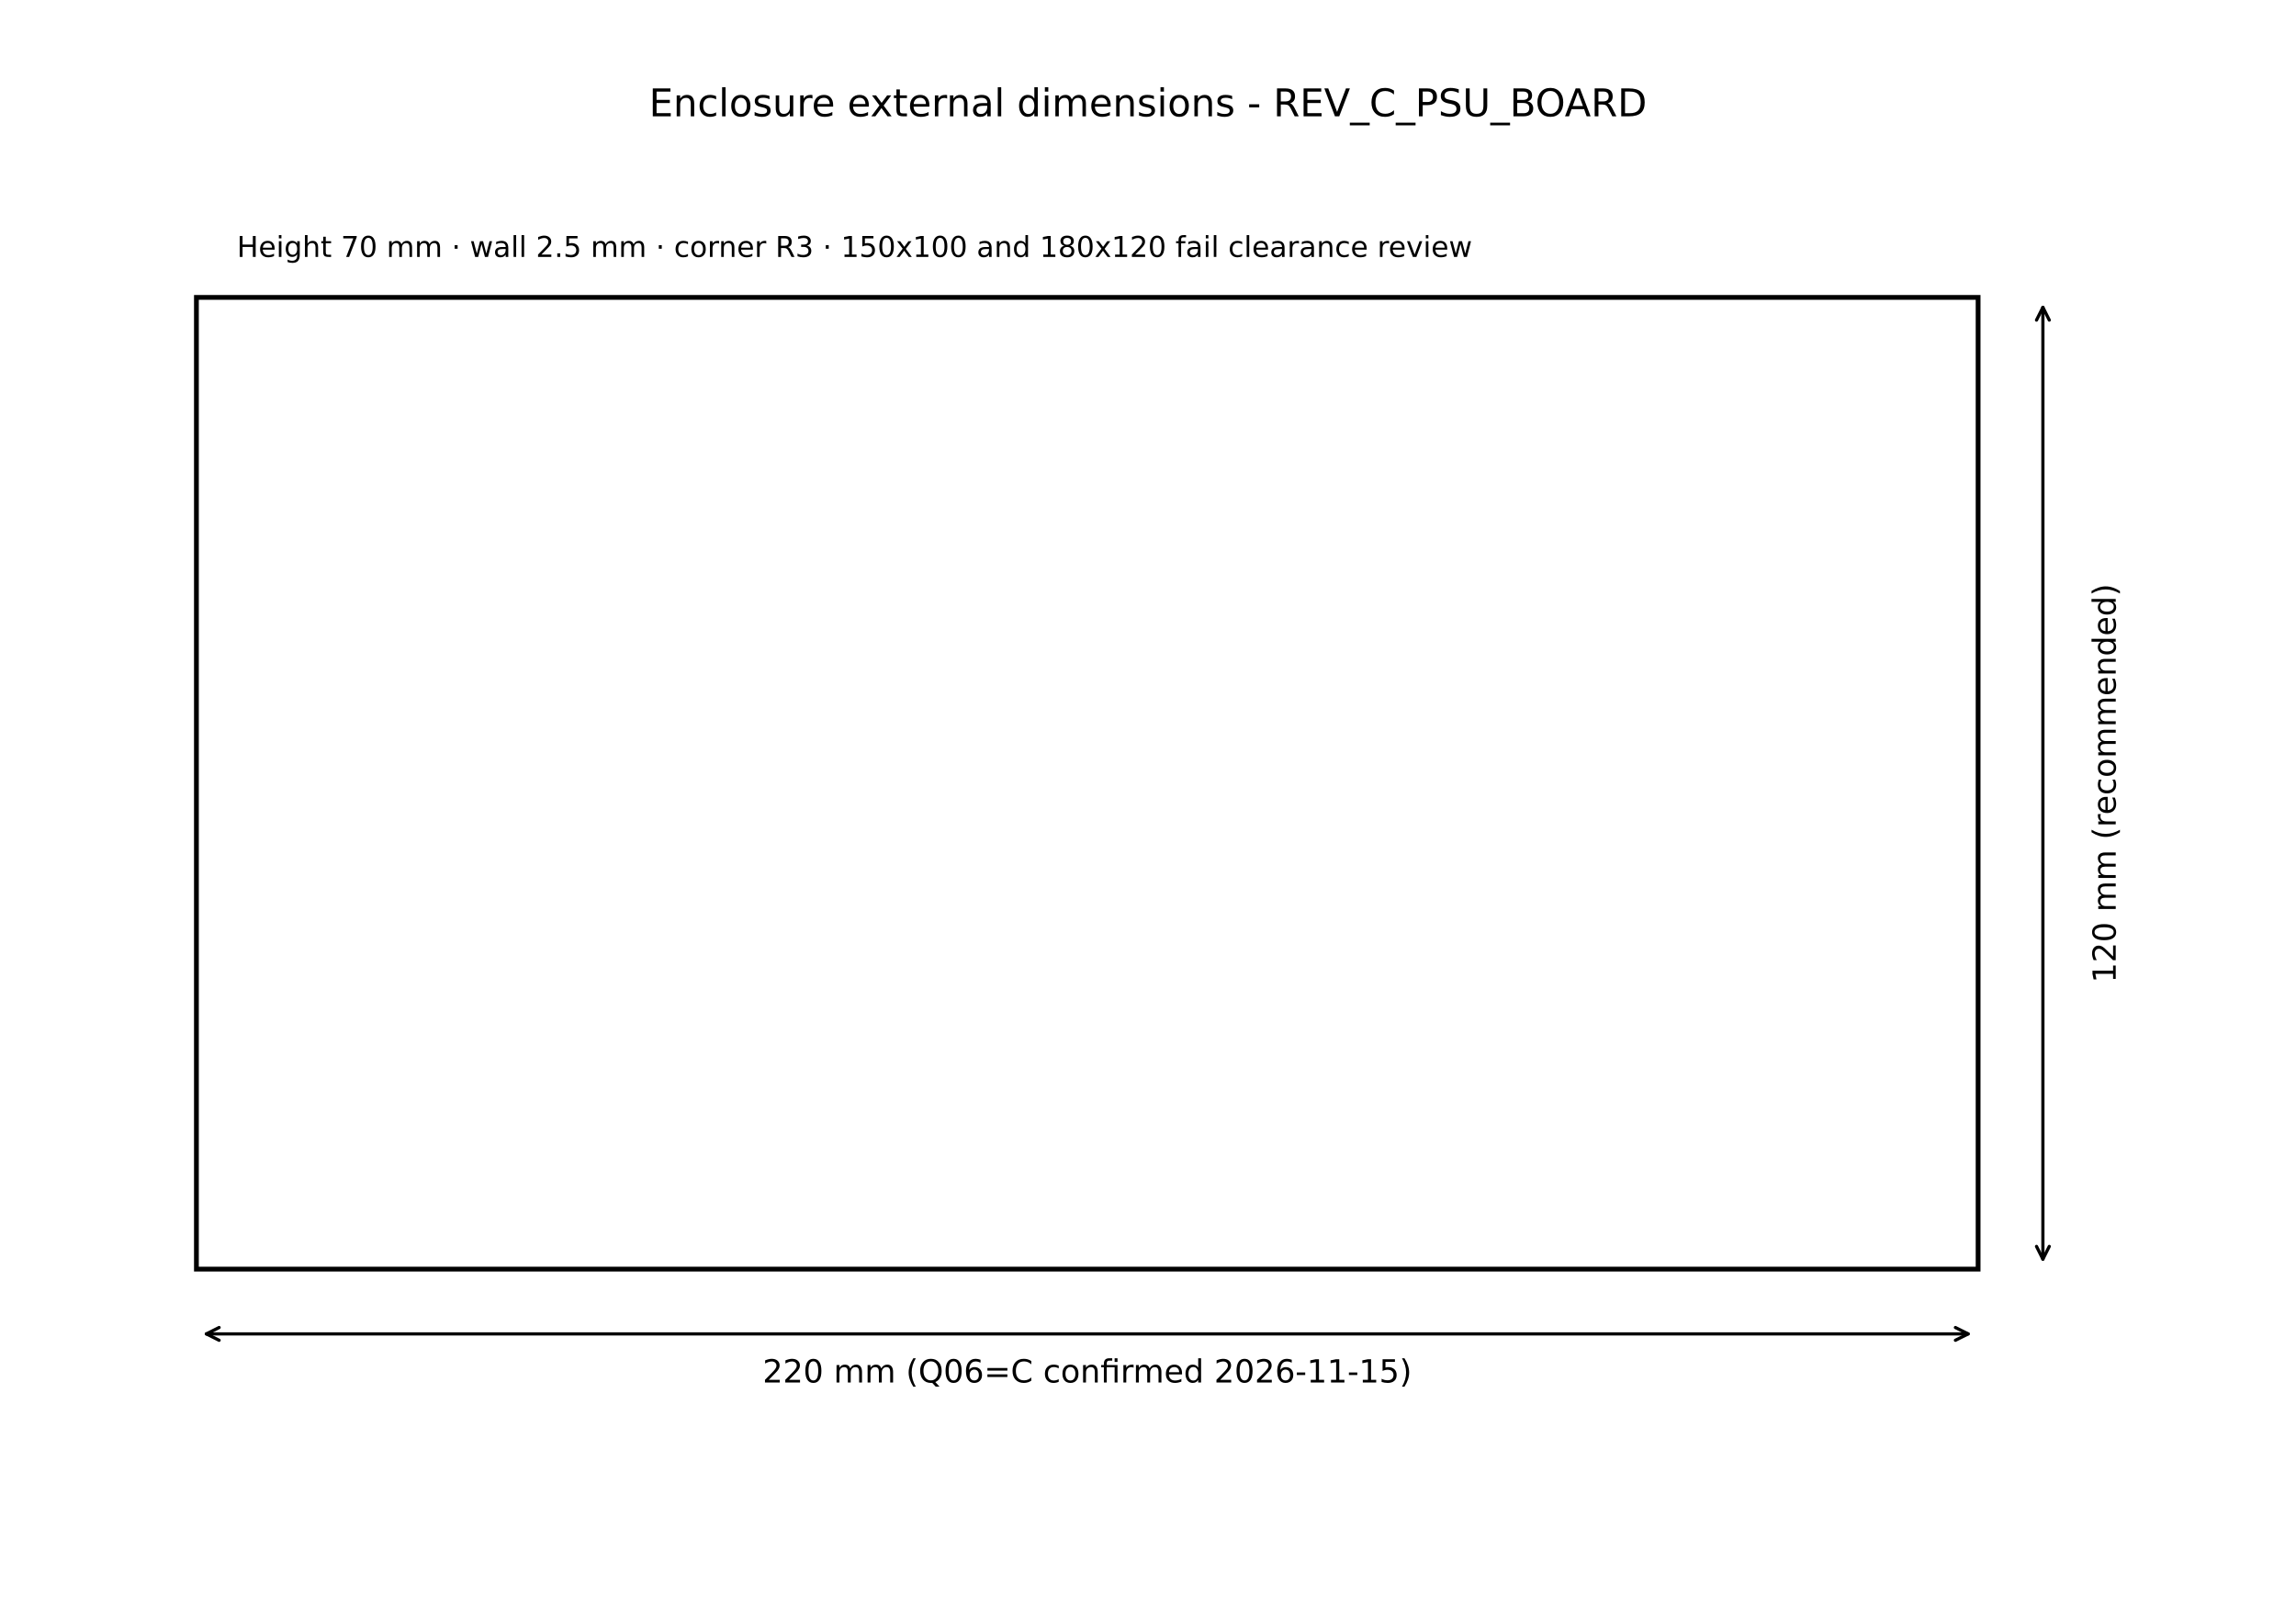
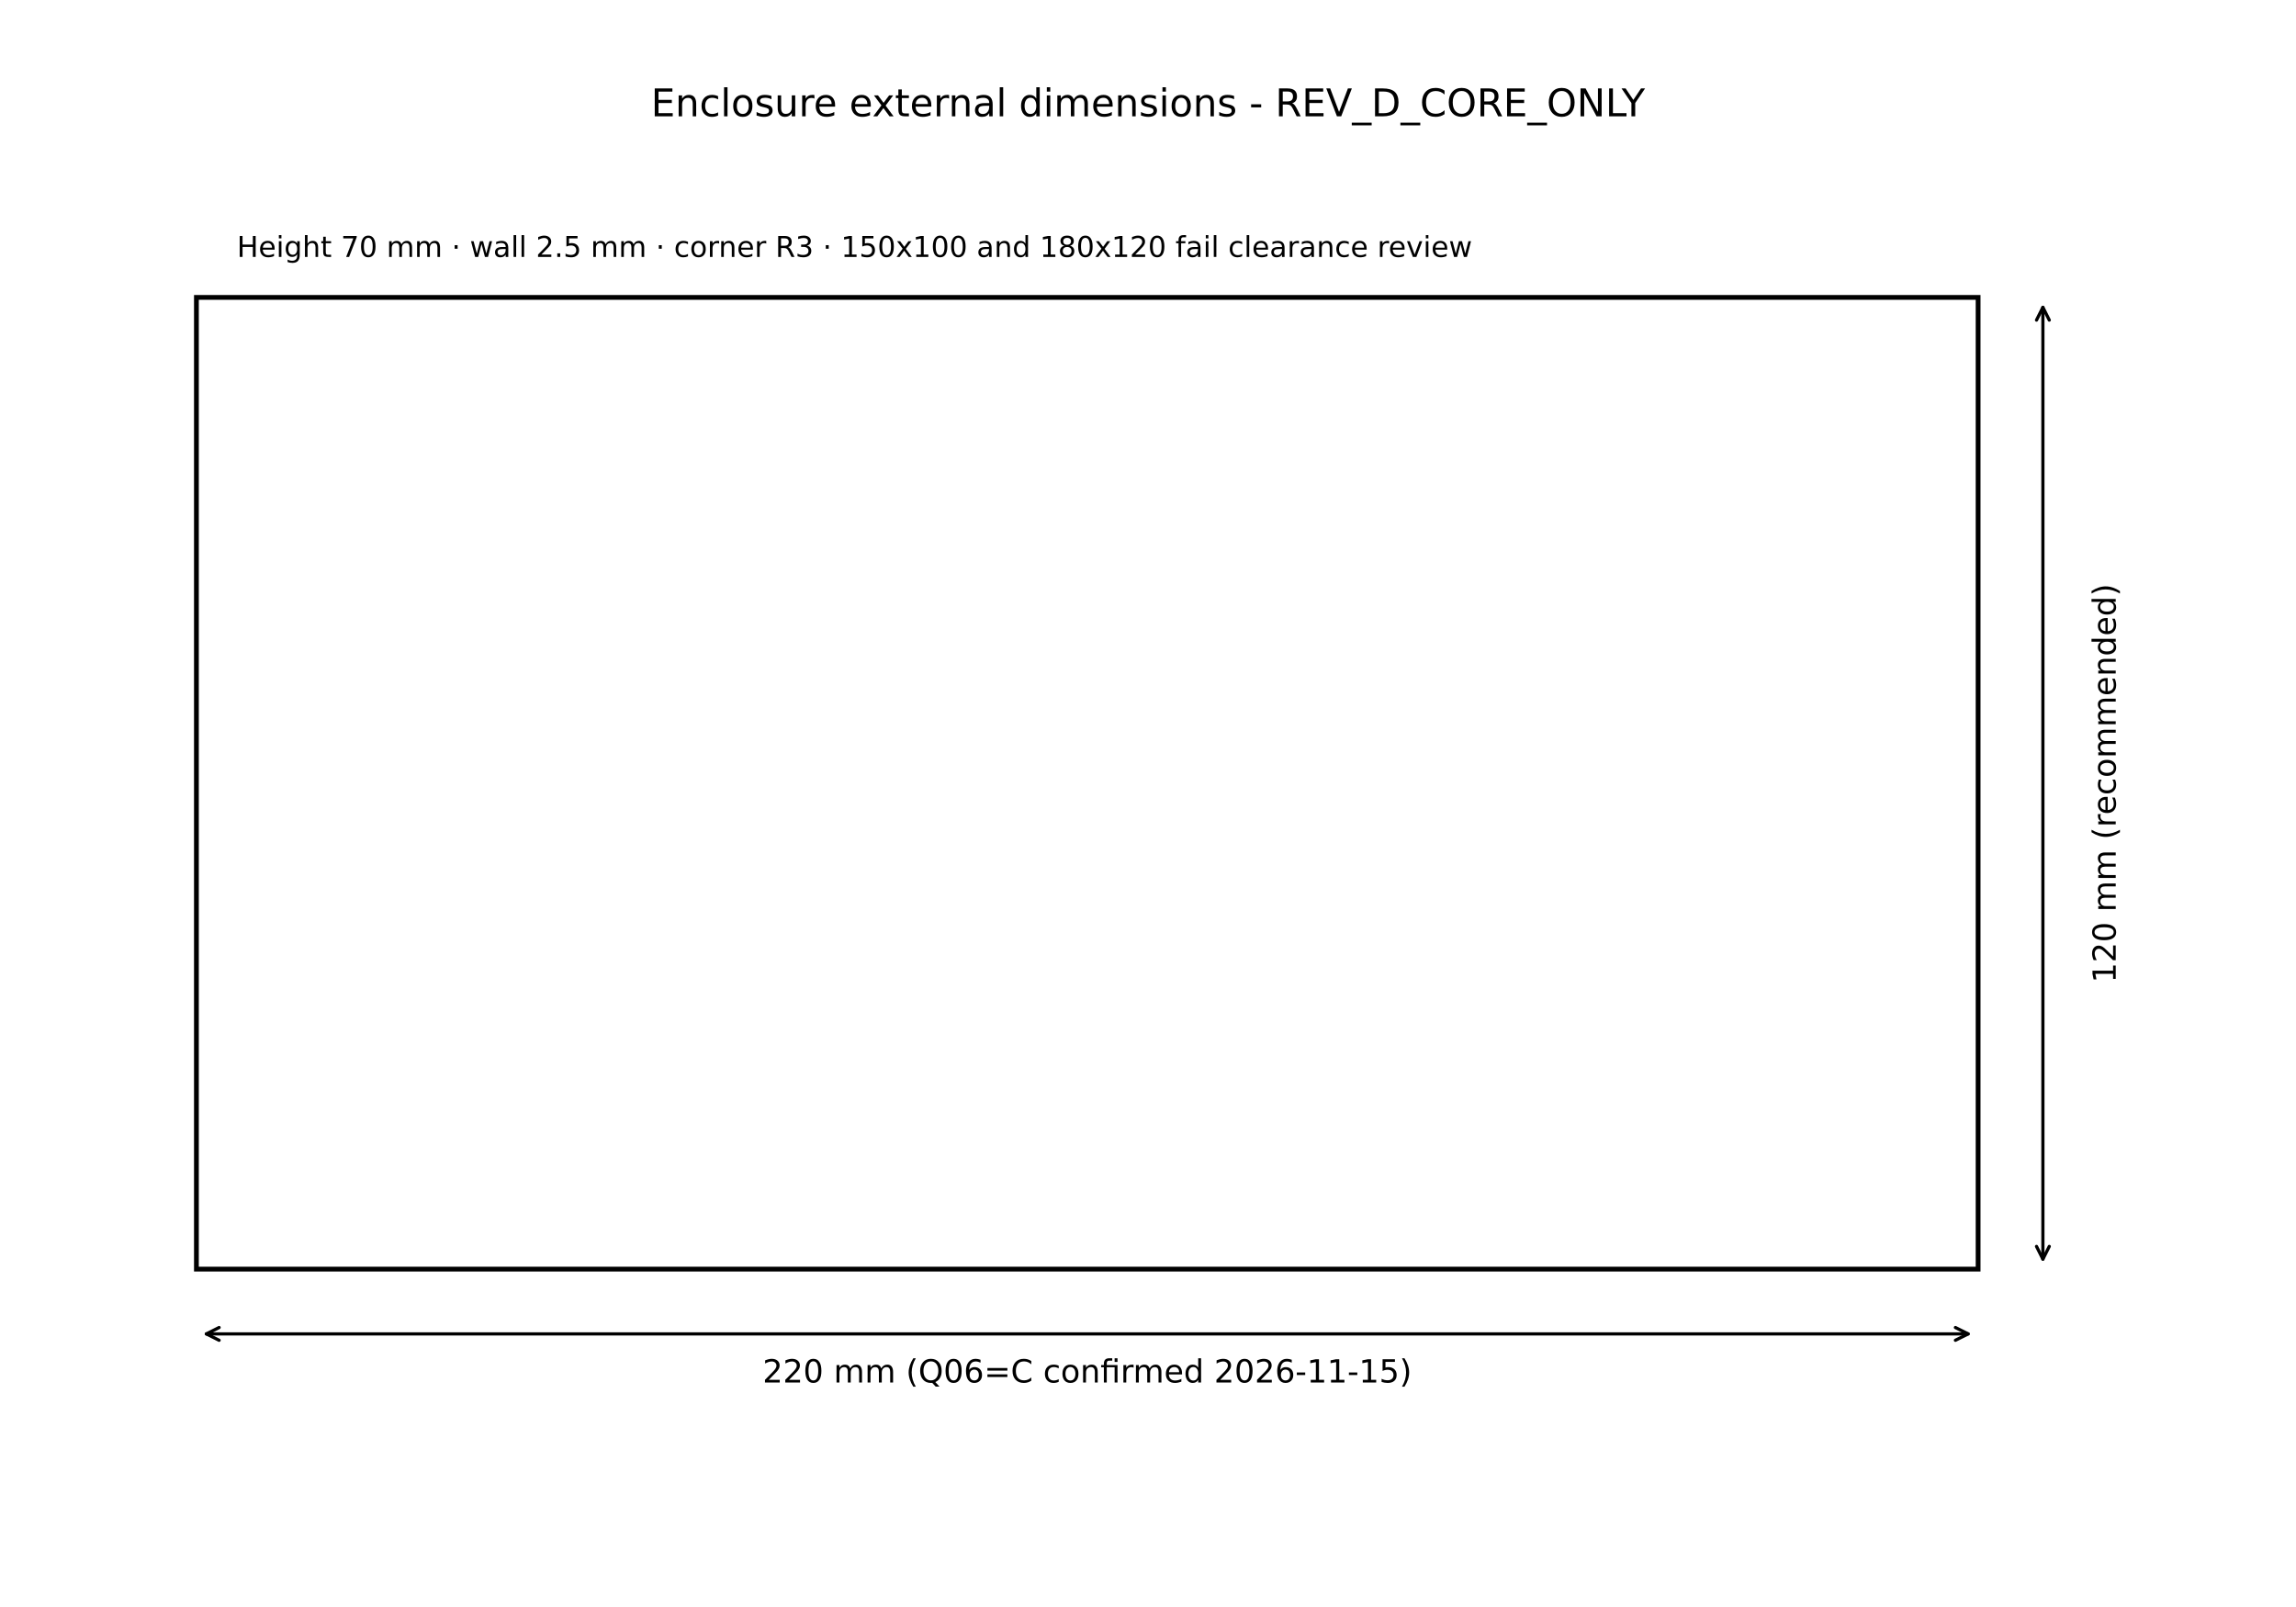
<svg xmlns="http://www.w3.org/2000/svg" xmlns:xlink="http://www.w3.org/1999/xlink" width="720pt" height="504pt" viewBox="0 0 720 504" version="1.1">
  <defs>
    <style type="text/css">*{stroke-linejoin: round; stroke-linecap: butt}</style>
  </defs>
  <g id="figure_1">
    <g id="patch_1">
      <path d="M 0 504  L 720 504  L 720 0  L 0 0  z " style="fill: #ffffff" />
    </g>
    <g id="axes_1">
      <g id="patch_2">
-         <path d="M 61.593 398.029  L 620.313 398.029  L 620.313 93.273  L 61.593 93.273  L 61.593 398.029  z " clip-path="url(#p31690cba8e)" style="fill: none; stroke: #000000; stroke-width: 1.5; stroke-linejoin: miter" />
+         <path d="M 61.593 398.029  L 620.313 398.029  L 620.313 93.273  L 61.593 93.273  L 61.593 398.029  z " clip-path="url(#p1e16afde24)" style="fill: none; stroke: #000000; stroke-width: 1.5; stroke-linejoin: miter" />
      </g>
      <g id="patch_3">
        <path d="M 64.71 418.346  Q 340.952 418.346 617.194 418.346  " style="fill: none; stroke: #000000; stroke-linecap: round" />
        <path d="M 68.71 420.346  L 64.71 418.346  L 68.71 416.346  " style="fill: none; stroke: #000000; stroke-linecap: round" />
        <path d="M 613.194 416.346  L 617.194 418.346  L 613.194 420.346  " style="fill: none; stroke: #000000; stroke-linecap: round" />
      </g>
      <g id="text_1">
        <g transform="translate(239.1574 433.584) scale(0.1 -0.1)">
          <defs>
            <path id="DejaVuSans-15" d="M 1228 531  L 3431 531  L 3431 0  L 469 0  L 469 531  Q 828 903 1448 1529  Q 2069 2156 2228 2338  Q 2531 2678 2651 2914  Q 2772 3150 2772 3378  Q 2772 3750 2511 3984  Q 2250 4219 1831 4219  Q 1534 4219 1204 4116  Q 875 4013 500 3803  L 500 4441  Q 881 4594 1212 4672  Q 1544 4750 1819 4750  Q 2544 4750 2975 4387  Q 3406 4025 3406 3419  Q 3406 3131 3298 2873  Q 3191 2616 2906 2266  Q 2828 2175 2409 1742  Q 1991 1309 1228 531  z " transform="scale(0.015625)" />
            <path id="DejaVuSans-13" d="M 2034 4250  Q 1547 4250 1301 3770  Q 1056 3291 1056 2328  Q 1056 1369 1301 889  Q 1547 409 2034 409  Q 2525 409 2770 889  Q 3016 1369 3016 2328  Q 3016 3291 2770 3770  Q 2525 4250 2034 4250  z M 2034 4750  Q 2819 4750 3233 4129  Q 3647 3509 3647 2328  Q 3647 1150 3233 529  Q 2819 -91 2034 -91  Q 1250 -91 836 529  Q 422 1150 422 2328  Q 422 3509 836 4129  Q 1250 4750 2034 4750  z " transform="scale(0.015625)" />
            <path id="DejaVuSans-3" transform="scale(0.015625)" />
            <path id="DejaVuSans-50" d="M 3328 2828  Q 3544 3216 3844 3400  Q 4144 3584 4550 3584  Q 5097 3584 5394 3201  Q 5691 2819 5691 2113  L 5691 0  L 5113 0  L 5113 2094  Q 5113 2597 4934 2840  Q 4756 3084 4391 3084  Q 3944 3084 3684 2787  Q 3425 2491 3425 1978  L 3425 0  L 2847 0  L 2847 2094  Q 2847 2600 2669 2842  Q 2491 3084 2119 3084  Q 1678 3084 1418 2786  Q 1159 2488 1159 1978  L 1159 0  L 581 0  L 581 3500  L 1159 3500  L 1159 2956  Q 1356 3278 1631 3431  Q 1906 3584 2284 3584  Q 2666 3584 2933 3390  Q 3200 3197 3328 2828  z " transform="scale(0.015625)" />
            <path id="DejaVuSans-b" d="M 1984 4856  Q 1566 4138 1362 3434  Q 1159 2731 1159 2009  Q 1159 1288 1364 580  Q 1569 -128 1984 -844  L 1484 -844  Q 1016 -109 783 600  Q 550 1309 550 2009  Q 550 2706 781 3412  Q 1013 4119 1484 4856  L 1984 4856  z " transform="scale(0.015625)" />
            <path id="DejaVuSans-34" d="M 2522 4238  Q 1834 4238 1429 3725  Q 1025 3213 1025 2328  Q 1025 1447 1429 934  Q 1834 422 2522 422  Q 3209 422 3611 934  Q 4013 1447 4013 2328  Q 4013 3213 3611 3725  Q 3209 4238 2522 4238  z M 3406 84  L 4238 -825  L 3475 -825  L 2784 -78  Q 2681 -84 2626 -87  Q 2572 -91 2522 -91  Q 1538 -91 948 567  Q 359 1225 359 2328  Q 359 3434 948 4092  Q 1538 4750 2522 4750  Q 3503 4750 4090 4092  Q 4678 3434 4678 2328  Q 4678 1516 4351 937  Q 4025 359 3406 84  z " transform="scale(0.015625)" />
            <path id="DejaVuSans-19" d="M 2113 2584  Q 1688 2584 1439 2293  Q 1191 2003 1191 1497  Q 1191 994 1439 701  Q 1688 409 2113 409  Q 2538 409 2786 701  Q 3034 994 3034 1497  Q 3034 2003 2786 2293  Q 2538 2584 2113 2584  z M 3366 4563  L 3366 3988  Q 3128 4100 2886 4159  Q 2644 4219 2406 4219  Q 1781 4219 1451 3797  Q 1122 3375 1075 2522  Q 1259 2794 1537 2939  Q 1816 3084 2150 3084  Q 2853 3084 3261 2657  Q 3669 2231 3669 1497  Q 3669 778 3244 343  Q 2819 -91 2113 -91  Q 1303 -91 875 529  Q 447 1150 447 2328  Q 447 3434 972 4092  Q 1497 4750 2381 4750  Q 2619 4750 2861 4703  Q 3103 4656 3366 4563  z " transform="scale(0.015625)" />
            <path id="DejaVuSans-20" d="M 678 2906  L 4684 2906  L 4684 2381  L 678 2381  L 678 2906  z M 678 1631  L 4684 1631  L 4684 1100  L 678 1100  L 678 1631  z " transform="scale(0.015625)" />
            <path id="DejaVuSans-26" d="M 4122 4306  L 4122 3641  Q 3803 3938 3442 4084  Q 3081 4231 2675 4231  Q 1875 4231 1450 3742  Q 1025 3253 1025 2328  Q 1025 1406 1450 917  Q 1875 428 2675 428  Q 3081 428 3442 575  Q 3803 722 4122 1019  L 4122 359  Q 3791 134 3420 21  Q 3050 -91 2638 -91  Q 1578 -91 968 557  Q 359 1206 359 2328  Q 359 3453 968 4101  Q 1578 4750 2638 4750  Q 3056 4750 3426 4639  Q 3797 4528 4122 4306  z " transform="scale(0.015625)" />
            <path id="DejaVuSans-46" d="M 3122 3366  L 3122 2828  Q 2878 2963 2633 3030  Q 2388 3097 2138 3097  Q 1578 3097 1268 2742  Q 959 2388 959 1747  Q 959 1106 1268 751  Q 1578 397 2138 397  Q 2388 397 2633 464  Q 2878 531 3122 666  L 3122 134  Q 2881 22 2623 -34  Q 2366 -91 2075 -91  Q 1284 -91 818 406  Q 353 903 353 1747  Q 353 2603 823 3093  Q 1294 3584 2113 3584  Q 2378 3584 2631 3529  Q 2884 3475 3122 3366  z " transform="scale(0.015625)" />
            <path id="DejaVuSans-52" d="M 1959 3097  Q 1497 3097 1228 2736  Q 959 2375 959 1747  Q 959 1119 1226 758  Q 1494 397 1959 397  Q 2419 397 2687 759  Q 2956 1122 2956 1747  Q 2956 2369 2687 2733  Q 2419 3097 1959 3097  z M 1959 3584  Q 2709 3584 3137 3096  Q 3566 2609 3566 1747  Q 3566 888 3137 398  Q 2709 -91 1959 -91  Q 1206 -91 779 398  Q 353 888 353 1747  Q 353 2609 779 3096  Q 1206 3584 1959 3584  z " transform="scale(0.015625)" />
            <path id="DejaVuSans-51" d="M 3513 2113  L 3513 0  L 2938 0  L 2938 2094  Q 2938 2591 2744 2837  Q 2550 3084 2163 3084  Q 1697 3084 1428 2787  Q 1159 2491 1159 1978  L 1159 0  L 581 0  L 581 3500  L 1159 3500  L 1159 2956  Q 1366 3272 1645 3428  Q 1925 3584 2291 3584  Q 2894 3584 3203 3211  Q 3513 2838 3513 2113  z " transform="scale(0.015625)" />
            <path id="DejaVuSans-13af" d="M 3431 3500  L 3431 0  L 2853 0  L 2853 3053  L 1275 3053  L 1275 0  L 697 0  L 697 3053  L 147 3053  L 147 3500  L 697 3500  L 697 3744  Q 697 4316 967 4589  Q 1238 4863 1797 4863  L 2375 4863  L 2375 4384  L 1825 4384  Q 1516 4384 1395 4259  Q 1275 4134 1275 3809  L 1275 3500  L 3431 3500  z M 2853 4856  L 3431 4856  L 3431 4128  L 2853 4128  L 2853 4856  z " transform="scale(0.015625)" />
            <path id="DejaVuSans-55" d="M 2631 2963  Q 2534 3019 2420 3045  Q 2306 3072 2169 3072  Q 1681 3072 1420 2755  Q 1159 2438 1159 1844  L 1159 0  L 581 0  L 581 3500  L 1159 3500  L 1159 2956  Q 1341 3275 1631 3429  Q 1922 3584 2338 3584  Q 2397 3584 2469 3576  Q 2541 3569 2628 3553  L 2631 2963  z " transform="scale(0.015625)" />
            <path id="DejaVuSans-48" d="M 3597 1894  L 3597 1613  L 953 1613  Q 991 1019 1311 708  Q 1631 397 2203 397  Q 2534 397 2845 478  Q 3156 559 3463 722  L 3463 178  Q 3153 47 2828 -22  Q 2503 -91 2169 -91  Q 1331 -91 842 396  Q 353 884 353 1716  Q 353 2575 817 3079  Q 1281 3584 2069 3584  Q 2775 3584 3186 3129  Q 3597 2675 3597 1894  z M 3022 2063  Q 3016 2534 2758 2815  Q 2500 3097 2075 3097  Q 1594 3097 1305 2825  Q 1016 2553 972 2059  L 3022 2063  z " transform="scale(0.015625)" />
            <path id="DejaVuSans-47" d="M 2906 2969  L 2906 4863  L 3481 4863  L 3481 0  L 2906 0  L 2906 525  Q 2725 213 2448 61  Q 2172 -91 1784 -91  Q 1150 -91 751 415  Q 353 922 353 1747  Q 353 2572 751 3078  Q 1150 3584 1784 3584  Q 2172 3584 2448 3432  Q 2725 3281 2906 2969  z M 947 1747  Q 947 1113 1208 752  Q 1469 391 1925 391  Q 2381 391 2643 752  Q 2906 1113 2906 1747  Q 2906 2381 2643 2742  Q 2381 3103 1925 3103  Q 1469 3103 1208 2742  Q 947 2381 947 1747  z " transform="scale(0.015625)" />
            <path id="DejaVuSans-10" d="M 313 2009  L 1997 2009  L 1997 1497  L 313 1497  L 313 2009  z " transform="scale(0.015625)" />
            <path id="DejaVuSans-14" d="M 794 531  L 1825 531  L 1825 4091  L 703 3866  L 703 4441  L 1819 4666  L 2450 4666  L 2450 531  L 3481 531  L 3481 0  L 794 0  L 794 531  z " transform="scale(0.015625)" />
            <path id="DejaVuSans-18" d="M 691 4666  L 3169 4666  L 3169 4134  L 1269 4134  L 1269 2991  Q 1406 3038 1543 3061  Q 1681 3084 1819 3084  Q 2600 3084 3056 2656  Q 3513 2228 3513 1497  Q 3513 744 3044 326  Q 2575 -91 1722 -91  Q 1428 -91 1123 -41  Q 819 9 494 109  L 494 744  Q 775 591 1075 516  Q 1375 441 1709 441  Q 2250 441 2565 725  Q 2881 1009 2881 1497  Q 2881 1984 2565 2268  Q 2250 2553 1709 2553  Q 1456 2553 1204 2497  Q 953 2441 691 2322  L 691 4666  z " transform="scale(0.015625)" />
            <path id="DejaVuSans-c" d="M 513 4856  L 1013 4856  Q 1481 4119 1714 3412  Q 1947 2706 1947 2009  Q 1947 1309 1714 600  Q 1481 -109 1013 -844  L 513 -844  Q 928 -128 1133 580  Q 1338 1288 1338 2009  Q 1338 2731 1133 3434  Q 928 4138 513 4856  z " transform="scale(0.015625)" />
          </defs>
          <use xlink:href="#DejaVuSans-15" />
          <use xlink:href="#DejaVuSans-15" transform="translate(63.625 0)" />
          <use xlink:href="#DejaVuSans-13" transform="translate(127.25 0)" />
          <use xlink:href="#DejaVuSans-3" transform="translate(190.875 0)" />
          <use xlink:href="#DejaVuSans-50" transform="translate(222.6562 0)" />
          <use xlink:href="#DejaVuSans-50" transform="translate(320.0625 0)" />
          <use xlink:href="#DejaVuSans-3" transform="translate(417.4688 0)" />
          <use xlink:href="#DejaVuSans-b" transform="translate(449.25 0)" />
          <use xlink:href="#DejaVuSans-34" transform="translate(488.2656 0)" />
          <use xlink:href="#DejaVuSans-13" transform="translate(566.9844 0)" />
          <use xlink:href="#DejaVuSans-19" transform="translate(630.6094 0)" />
          <use xlink:href="#DejaVuSans-20" transform="translate(694.2344 0)" />
          <use xlink:href="#DejaVuSans-26" transform="translate(778.0312 0)" />
          <use xlink:href="#DejaVuSans-3" transform="translate(847.8594 0)" />
          <use xlink:href="#DejaVuSans-46" transform="translate(879.6406 0)" />
          <use xlink:href="#DejaVuSans-52" transform="translate(934.625 0)" />
          <use xlink:href="#DejaVuSans-51" transform="translate(995.8125 0)" />
          <use xlink:href="#DejaVuSans-13af" transform="translate(1059.188 0)" />
          <use xlink:href="#DejaVuSans-55" transform="translate(1122.172 0)" />
          <use xlink:href="#DejaVuSans-50" transform="translate(1161.531 0)" />
          <use xlink:href="#DejaVuSans-48" transform="translate(1258.938 0)" />
          <use xlink:href="#DejaVuSans-47" transform="translate(1320.469 0)" />
          <use xlink:href="#DejaVuSans-3" transform="translate(1383.953 0)" />
          <use xlink:href="#DejaVuSans-15" transform="translate(1415.734 0)" />
          <use xlink:href="#DejaVuSans-13" transform="translate(1479.359 0)" />
          <use xlink:href="#DejaVuSans-15" transform="translate(1542.984 0)" />
          <use xlink:href="#DejaVuSans-19" transform="translate(1606.609 0)" />
          <use xlink:href="#DejaVuSans-10" transform="translate(1670.234 0)" />
          <use xlink:href="#DejaVuSans-14" transform="translate(1706.312 0)" />
          <use xlink:href="#DejaVuSans-14" transform="translate(1769.938 0)" />
          <use xlink:href="#DejaVuSans-10" transform="translate(1833.562 0)" />
          <use xlink:href="#DejaVuSans-14" transform="translate(1869.641 0)" />
          <use xlink:href="#DejaVuSans-18" transform="translate(1933.266 0)" />
          <use xlink:href="#DejaVuSans-c" transform="translate(1996.891 0)" />
        </g>
      </g>
      <g id="patch_4">
        <path d="M 640.63 394.907  Q 640.63 245.649 640.63 96.391  " style="fill: none; stroke: #000000; stroke-linecap: round" />
        <path d="M 642.63 390.907  L 640.63 394.907  L 638.63 390.907  " style="fill: none; stroke: #000000; stroke-linecap: round" />
        <path d="M 638.63 100.391  L 640.63 96.391  L 642.63 100.391  " style="fill: none; stroke: #000000; stroke-linecap: round" />
      </g>
      <g id="text_2">
        <g transform="translate(663.4661 308.2564) rotate(-90) scale(0.1 -0.1)">
          <use xlink:href="#DejaVuSans-14" />
          <use xlink:href="#DejaVuSans-15" transform="translate(63.625 0)" />
          <use xlink:href="#DejaVuSans-13" transform="translate(127.25 0)" />
          <use xlink:href="#DejaVuSans-3" transform="translate(190.875 0)" />
          <use xlink:href="#DejaVuSans-50" transform="translate(222.6562 0)" />
          <use xlink:href="#DejaVuSans-50" transform="translate(320.0625 0)" />
          <use xlink:href="#DejaVuSans-3" transform="translate(417.4688 0)" />
          <use xlink:href="#DejaVuSans-b" transform="translate(449.25 0)" />
          <use xlink:href="#DejaVuSans-55" transform="translate(488.2656 0)" />
          <use xlink:href="#DejaVuSans-48" transform="translate(527.1719 0)" />
          <use xlink:href="#DejaVuSans-46" transform="translate(588.7031 0)" />
          <use xlink:href="#DejaVuSans-52" transform="translate(643.6875 0)" />
          <use xlink:href="#DejaVuSans-50" transform="translate(704.875 0)" />
          <use xlink:href="#DejaVuSans-50" transform="translate(802.2812 0)" />
          <use xlink:href="#DejaVuSans-48" transform="translate(899.6875 0)" />
          <use xlink:href="#DejaVuSans-51" transform="translate(961.2188 0)" />
          <use xlink:href="#DejaVuSans-47" transform="translate(1024.594 0)" />
          <use xlink:href="#DejaVuSans-48" transform="translate(1088.078 0)" />
          <use xlink:href="#DejaVuSans-47" transform="translate(1149.609 0)" />
          <use xlink:href="#DejaVuSans-c" transform="translate(1213.094 0)" />
        </g>
      </g>
      <g id="text_3">
        <g transform="translate(74.29091 80.57455) scale(0.09 -0.09)">
          <defs>
            <path id="DejaVuSans-2b" d="M 628 4666  L 1259 4666  L 1259 2753  L 3553 2753  L 3553 4666  L 4184 4666  L 4184 0  L 3553 0  L 3553 2222  L 1259 2222  L 1259 0  L 628 0  L 628 4666  z " transform="scale(0.015625)" />
            <path id="DejaVuSans-4c" d="M 603 3500  L 1178 3500  L 1178 0  L 603 0  L 603 3500  z M 603 4863  L 1178 4863  L 1178 4134  L 603 4134  L 603 4863  z " transform="scale(0.015625)" />
            <path id="DejaVuSans-4a" d="M 2906 1791  Q 2906 2416 2648 2759  Q 2391 3103 1925 3103  Q 1463 3103 1205 2759  Q 947 2416 947 1791  Q 947 1169 1205 825  Q 1463 481 1925 481  Q 2391 481 2648 825  Q 2906 1169 2906 1791  z M 3481 434  Q 3481 -459 3084 -895  Q 2688 -1331 1869 -1331  Q 1566 -1331 1297 -1286  Q 1028 -1241 775 -1147  L 775 -588  Q 1028 -725 1275 -790  Q 1522 -856 1778 -856  Q 2344 -856 2625 -561  Q 2906 -266 2906 331  L 2906 616  Q 2728 306 2450 153  Q 2172 0 1784 0  Q 1141 0 747 490  Q 353 981 353 1791  Q 353 2603 747 3093  Q 1141 3584 1784 3584  Q 2172 3584 2450 3431  Q 2728 3278 2906 2969  L 2906 3500  L 3481 3500  L 3481 434  z " transform="scale(0.015625)" />
            <path id="DejaVuSans-4b" d="M 3513 2113  L 3513 0  L 2938 0  L 2938 2094  Q 2938 2591 2744 2837  Q 2550 3084 2163 3084  Q 1697 3084 1428 2787  Q 1159 2491 1159 1978  L 1159 0  L 581 0  L 581 4863  L 1159 4863  L 1159 2956  Q 1366 3272 1645 3428  Q 1925 3584 2291 3584  Q 2894 3584 3203 3211  Q 3513 2838 3513 2113  z " transform="scale(0.015625)" />
            <path id="DejaVuSans-57" d="M 1172 4494  L 1172 3500  L 2356 3500  L 2356 3053  L 1172 3053  L 1172 1153  Q 1172 725 1289 603  Q 1406 481 1766 481  L 2356 481  L 2356 0  L 1766 0  Q 1100 0 847 248  Q 594 497 594 1153  L 594 3053  L 172 3053  L 172 3500  L 594 3500  L 594 4494  L 1172 4494  z " transform="scale(0.015625)" />
            <path id="DejaVuSans-1a" d="M 525 4666  L 3525 4666  L 3525 4397  L 1831 0  L 1172 0  L 2766 4134  L 525 4134  L 525 4666  z " transform="scale(0.015625)" />
            <path id="DejaVuSans-79" d="M 684 2619  L 1344 2619  L 1344 1825  L 684 1825  L 684 2619  z " transform="scale(0.015625)" />
            <path id="DejaVuSans-5a" d="M 269 3500  L 844 3500  L 1563 769  L 2278 3500  L 2956 3500  L 3675 769  L 4391 3500  L 4966 3500  L 4050 0  L 3372 0  L 2619 2869  L 1863 0  L 1184 0  L 269 3500  z " transform="scale(0.015625)" />
            <path id="DejaVuSans-44" d="M 2194 1759  Q 1497 1759 1228 1600  Q 959 1441 959 1056  Q 959 750 1161 570  Q 1363 391 1709 391  Q 2188 391 2477 730  Q 2766 1069 2766 1631  L 2766 1759  L 2194 1759  z M 3341 1997  L 3341 0  L 2766 0  L 2766 531  Q 2569 213 2275 61  Q 1981 -91 1556 -91  Q 1019 -91 701 211  Q 384 513 384 1019  Q 384 1609 779 1909  Q 1175 2209 1959 2209  L 2766 2209  L 2766 2266  Q 2766 2663 2505 2880  Q 2244 3097 1772 3097  Q 1472 3097 1187 3025  Q 903 2953 641 2809  L 641 3341  Q 956 3463 1253 3523  Q 1550 3584 1831 3584  Q 2591 3584 2966 3190  Q 3341 2797 3341 1997  z " transform="scale(0.015625)" />
            <path id="DejaVuSans-4f" d="M 603 4863  L 1178 4863  L 1178 0  L 603 0  L 603 4863  z " transform="scale(0.015625)" />
            <path id="DejaVuSans-11" d="M 684 794  L 1344 794  L 1344 0  L 684 0  L 684 794  z " transform="scale(0.015625)" />
            <path id="DejaVuSans-35" d="M 2841 2188  Q 3044 2119 3236 1894  Q 3428 1669 3622 1275  L 4263 0  L 3584 0  L 2988 1197  Q 2756 1666 2539 1819  Q 2322 1972 1947 1972  L 1259 1972  L 1259 0  L 628 0  L 628 4666  L 2053 4666  Q 2853 4666 3247 4331  Q 3641 3997 3641 3322  Q 3641 2881 3436 2590  Q 3231 2300 2841 2188  z M 1259 4147  L 1259 2491  L 2053 2491  Q 2509 2491 2742 2702  Q 2975 2913 2975 3322  Q 2975 3731 2742 3939  Q 2509 4147 2053 4147  L 1259 4147  z " transform="scale(0.015625)" />
            <path id="DejaVuSans-16" d="M 2597 2516  Q 3050 2419 3304 2112  Q 3559 1806 3559 1356  Q 3559 666 3084 287  Q 2609 -91 1734 -91  Q 1441 -91 1130 -33  Q 819 25 488 141  L 488 750  Q 750 597 1062 519  Q 1375 441 1716 441  Q 2309 441 2620 675  Q 2931 909 2931 1356  Q 2931 1769 2642 2001  Q 2353 2234 1838 2234  L 1294 2234  L 1294 2753  L 1863 2753  Q 2328 2753 2575 2939  Q 2822 3125 2822 3475  Q 2822 3834 2567 4026  Q 2313 4219 1838 4219  Q 1578 4219 1281 4162  Q 984 4106 628 3988  L 628 4550  Q 988 4650 1302 4700  Q 1616 4750 1894 4750  Q 2613 4750 3031 4423  Q 3450 4097 3450 3541  Q 3450 3153 3228 2886  Q 3006 2619 2597 2516  z " transform="scale(0.015625)" />
            <path id="DejaVuSans-5b" d="M 3513 3500  L 2247 1797  L 3578 0  L 2900 0  L 1881 1375  L 863 0  L 184 0  L 1544 1831  L 300 3500  L 978 3500  L 1906 2253  L 2834 3500  L 3513 3500  z " transform="scale(0.015625)" />
            <path id="DejaVuSans-1b" d="M 2034 2216  Q 1584 2216 1326 1975  Q 1069 1734 1069 1313  Q 1069 891 1326 650  Q 1584 409 2034 409  Q 2484 409 2743 651  Q 3003 894 3003 1313  Q 3003 1734 2745 1975  Q 2488 2216 2034 2216  z M 1403 2484  Q 997 2584 770 2862  Q 544 3141 544 3541  Q 544 4100 942 4425  Q 1341 4750 2034 4750  Q 2731 4750 3128 4425  Q 3525 4100 3525 3541  Q 3525 3141 3298 2862  Q 3072 2584 2669 2484  Q 3125 2378 3379 2068  Q 3634 1759 3634 1313  Q 3634 634 3220 271  Q 2806 -91 2034 -91  Q 1263 -91 848 271  Q 434 634 434 1313  Q 434 1759 690 2068  Q 947 2378 1403 2484  z M 1172 3481  Q 1172 3119 1398 2916  Q 1625 2713 2034 2713  Q 2441 2713 2670 2916  Q 2900 3119 2900 3481  Q 2900 3844 2670 4047  Q 2441 4250 2034 4250  Q 1625 4250 1398 4047  Q 1172 3844 1172 3481  z " transform="scale(0.015625)" />
            <path id="DejaVuSans-49" d="M 2375 4863  L 2375 4384  L 1825 4384  Q 1516 4384 1395 4259  Q 1275 4134 1275 3809  L 1275 3500  L 2222 3500  L 2222 3053  L 1275 3053  L 1275 0  L 697 0  L 697 3053  L 147 3053  L 147 3500  L 697 3500  L 697 3744  Q 697 4328 969 4595  Q 1241 4863 1831 4863  L 2375 4863  z " transform="scale(0.015625)" />
            <path id="DejaVuSans-59" d="M 191 3500  L 800 3500  L 1894 563  L 2988 3500  L 3597 3500  L 2284 0  L 1503 0  L 191 3500  z " transform="scale(0.015625)" />
          </defs>
          <use xlink:href="#DejaVuSans-2b" />
          <use xlink:href="#DejaVuSans-48" transform="translate(75.20312 0)" />
          <use xlink:href="#DejaVuSans-4c" transform="translate(136.7344 0)" />
          <use xlink:href="#DejaVuSans-4a" transform="translate(164.5156 0)" />
          <use xlink:href="#DejaVuSans-4b" transform="translate(228 0)" />
          <use xlink:href="#DejaVuSans-57" transform="translate(291.375 0)" />
          <use xlink:href="#DejaVuSans-3" transform="translate(330.5781 0)" />
          <use xlink:href="#DejaVuSans-1a" transform="translate(362.3594 0)" />
          <use xlink:href="#DejaVuSans-13" transform="translate(425.9844 0)" />
          <use xlink:href="#DejaVuSans-3" transform="translate(489.6094 0)" />
          <use xlink:href="#DejaVuSans-50" transform="translate(521.3906 0)" />
          <use xlink:href="#DejaVuSans-50" transform="translate(618.7969 0)" />
          <use xlink:href="#DejaVuSans-3" transform="translate(716.2031 0)" />
          <use xlink:href="#DejaVuSans-79" transform="translate(747.9844 0)" />
          <use xlink:href="#DejaVuSans-3" transform="translate(779.7656 0)" />
          <use xlink:href="#DejaVuSans-5a" transform="translate(811.5469 0)" />
          <use xlink:href="#DejaVuSans-44" transform="translate(893.3281 0)" />
          <use xlink:href="#DejaVuSans-4f" transform="translate(954.6094 0)" />
          <use xlink:href="#DejaVuSans-4f" transform="translate(982.3906 0)" />
          <use xlink:href="#DejaVuSans-3" transform="translate(1010.172 0)" />
          <use xlink:href="#DejaVuSans-15" transform="translate(1041.953 0)" />
          <use xlink:href="#DejaVuSans-11" transform="translate(1105.578 0)" />
          <use xlink:href="#DejaVuSans-18" transform="translate(1137.359 0)" />
          <use xlink:href="#DejaVuSans-3" transform="translate(1200.984 0)" />
          <use xlink:href="#DejaVuSans-50" transform="translate(1232.766 0)" />
          <use xlink:href="#DejaVuSans-50" transform="translate(1330.172 0)" />
          <use xlink:href="#DejaVuSans-3" transform="translate(1427.578 0)" />
          <use xlink:href="#DejaVuSans-79" transform="translate(1459.359 0)" />
          <use xlink:href="#DejaVuSans-3" transform="translate(1491.141 0)" />
          <use xlink:href="#DejaVuSans-46" transform="translate(1522.922 0)" />
          <use xlink:href="#DejaVuSans-52" transform="translate(1577.906 0)" />
          <use xlink:href="#DejaVuSans-55" transform="translate(1639.094 0)" />
          <use xlink:href="#DejaVuSans-51" transform="translate(1678.453 0)" />
          <use xlink:href="#DejaVuSans-48" transform="translate(1741.828 0)" />
          <use xlink:href="#DejaVuSans-55" transform="translate(1803.359 0)" />
          <use xlink:href="#DejaVuSans-3" transform="translate(1844.469 0)" />
          <use xlink:href="#DejaVuSans-35" transform="translate(1876.25 0)" />
          <use xlink:href="#DejaVuSans-16" transform="translate(1945.734 0)" />
          <use xlink:href="#DejaVuSans-3" transform="translate(2009.359 0)" />
          <use xlink:href="#DejaVuSans-79" transform="translate(2041.141 0)" />
          <use xlink:href="#DejaVuSans-3" transform="translate(2072.922 0)" />
          <use xlink:href="#DejaVuSans-14" transform="translate(2104.703 0)" />
          <use xlink:href="#DejaVuSans-18" transform="translate(2168.328 0)" />
          <use xlink:href="#DejaVuSans-13" transform="translate(2231.953 0)" />
          <use xlink:href="#DejaVuSans-5b" transform="translate(2295.578 0)" />
          <use xlink:href="#DejaVuSans-14" transform="translate(2354.766 0)" />
          <use xlink:href="#DejaVuSans-13" transform="translate(2418.391 0)" />
          <use xlink:href="#DejaVuSans-13" transform="translate(2482.016 0)" />
          <use xlink:href="#DejaVuSans-3" transform="translate(2545.641 0)" />
          <use xlink:href="#DejaVuSans-44" transform="translate(2577.422 0)" />
          <use xlink:href="#DejaVuSans-51" transform="translate(2638.703 0)" />
          <use xlink:href="#DejaVuSans-47" transform="translate(2702.078 0)" />
          <use xlink:href="#DejaVuSans-3" transform="translate(2765.562 0)" />
          <use xlink:href="#DejaVuSans-14" transform="translate(2797.344 0)" />
          <use xlink:href="#DejaVuSans-1b" transform="translate(2860.969 0)" />
          <use xlink:href="#DejaVuSans-13" transform="translate(2924.594 0)" />
          <use xlink:href="#DejaVuSans-5b" transform="translate(2988.219 0)" />
          <use xlink:href="#DejaVuSans-14" transform="translate(3047.406 0)" />
          <use xlink:href="#DejaVuSans-15" transform="translate(3111.031 0)" />
          <use xlink:href="#DejaVuSans-13" transform="translate(3174.656 0)" />
          <use xlink:href="#DejaVuSans-3" transform="translate(3238.281 0)" />
          <use xlink:href="#DejaVuSans-49" transform="translate(3270.062 0)" />
          <use xlink:href="#DejaVuSans-44" transform="translate(3305.266 0)" />
          <use xlink:href="#DejaVuSans-4c" transform="translate(3366.547 0)" />
          <use xlink:href="#DejaVuSans-4f" transform="translate(3394.328 0)" />
          <use xlink:href="#DejaVuSans-3" transform="translate(3422.109 0)" />
          <use xlink:href="#DejaVuSans-46" transform="translate(3453.891 0)" />
          <use xlink:href="#DejaVuSans-4f" transform="translate(3508.875 0)" />
          <use xlink:href="#DejaVuSans-48" transform="translate(3536.656 0)" />
          <use xlink:href="#DejaVuSans-44" transform="translate(3598.188 0)" />
          <use xlink:href="#DejaVuSans-55" transform="translate(3659.469 0)" />
          <use xlink:href="#DejaVuSans-44" transform="translate(3700.578 0)" />
          <use xlink:href="#DejaVuSans-51" transform="translate(3761.859 0)" />
          <use xlink:href="#DejaVuSans-46" transform="translate(3825.234 0)" />
          <use xlink:href="#DejaVuSans-48" transform="translate(3880.219 0)" />
          <use xlink:href="#DejaVuSans-3" transform="translate(3941.75 0)" />
          <use xlink:href="#DejaVuSans-55" transform="translate(3973.531 0)" />
          <use xlink:href="#DejaVuSans-48" transform="translate(4012.438 0)" />
          <use xlink:href="#DejaVuSans-59" transform="translate(4073.969 0)" />
          <use xlink:href="#DejaVuSans-4c" transform="translate(4133.156 0)" />
          <use xlink:href="#DejaVuSans-48" transform="translate(4160.938 0)" />
          <use xlink:href="#DejaVuSans-5a" transform="translate(4222.469 0)" />
        </g>
      </g>
      <g id="text_4">
-         <g transform="translate(203.5303 36.48) scale(0.12 -0.12)">
+         <g transform="translate(204.1453 36.48) scale(0.12 -0.12)">
          <defs>
            <path id="DejaVuSans-28" d="M 628 4666  L 3578 4666  L 3578 4134  L 1259 4134  L 1259 2753  L 3481 2753  L 3481 2222  L 1259 2222  L 1259 531  L 3634 531  L 3634 0  L 628 0  L 628 4666  z " transform="scale(0.015625)" />
            <path id="DejaVuSans-56" d="M 2834 3397  L 2834 2853  Q 2591 2978 2328 3040  Q 2066 3103 1784 3103  Q 1356 3103 1142 2972  Q 928 2841 928 2578  Q 928 2378 1081 2264  Q 1234 2150 1697 2047  L 1894 2003  Q 2506 1872 2764 1633  Q 3022 1394 3022 966  Q 3022 478 2636 193  Q 2250 -91 1575 -91  Q 1294 -91 989 -36  Q 684 19 347 128  L 347 722  Q 666 556 975 473  Q 1284 391 1588 391  Q 1994 391 2212 530  Q 2431 669 2431 922  Q 2431 1156 2273 1281  Q 2116 1406 1581 1522  L 1381 1569  Q 847 1681 609 1914  Q 372 2147 372 2553  Q 372 3047 722 3315  Q 1072 3584 1716 3584  Q 2034 3584 2315 3537  Q 2597 3491 2834 3397  z " transform="scale(0.015625)" />
            <path id="DejaVuSans-58" d="M 544 1381  L 544 3500  L 1119 3500  L 1119 1403  Q 1119 906 1312 657  Q 1506 409 1894 409  Q 2359 409 2629 706  Q 2900 1003 2900 1516  L 2900 3500  L 3475 3500  L 3475 0  L 2900 0  L 2900 538  Q 2691 219 2414 64  Q 2138 -91 1772 -91  Q 1169 -91 856 284  Q 544 659 544 1381  z M 1991 3584  L 1991 3584  z " transform="scale(0.015625)" />
            <path id="DejaVuSans-39" d="M 1831 0  L 50 4666  L 709 4666  L 2188 738  L 3669 4666  L 4325 4666  L 2547 0  L 1831 0  z " transform="scale(0.015625)" />
            <path id="DejaVuSans-42" d="M 3263 -1063  L 3263 -1509  L -63 -1509  L -63 -1063  L 3263 -1063  z " transform="scale(0.015625)" />
-             <path id="DejaVuSans-33" d="M 1259 4147  L 1259 2394  L 2053 2394  Q 2494 2394 2734 2622  Q 2975 2850 2975 3272  Q 2975 3691 2734 3919  Q 2494 4147 2053 4147  L 1259 4147  z M 628 4666  L 2053 4666  Q 2838 4666 3239 4311  Q 3641 3956 3641 3272  Q 3641 2581 3239 2228  Q 2838 1875 2053 1875  L 1259 1875  L 1259 0  L 628 0  L 628 4666  z " transform="scale(0.015625)" />
-             <path id="DejaVuSans-36" d="M 3425 4513  L 3425 3897  Q 3066 4069 2747 4153  Q 2428 4238 2131 4238  Q 1616 4238 1336 4038  Q 1056 3838 1056 3469  Q 1056 3159 1242 3001  Q 1428 2844 1947 2747  L 2328 2669  Q 3034 2534 3370 2195  Q 3706 1856 3706 1288  Q 3706 609 3251 259  Q 2797 -91 1919 -91  Q 1588 -91 1214 -16  Q 841 59 441 206  L 441 856  Q 825 641 1194 531  Q 1563 422 1919 422  Q 2459 422 2753 634  Q 3047 847 3047 1241  Q 3047 1584 2836 1778  Q 2625 1972 2144 2069  L 1759 2144  Q 1053 2284 737 2584  Q 422 2884 422 3419  Q 422 4038 858 4394  Q 1294 4750 2059 4750  Q 2388 4750 2728 4690  Q 3069 4631 3425 4513  z " transform="scale(0.015625)" />
-             <path id="DejaVuSans-38" d="M 556 4666  L 1191 4666  L 1191 1831  Q 1191 1081 1462 751  Q 1734 422 2344 422  Q 2950 422 3222 751  Q 3494 1081 3494 1831  L 3494 4666  L 4128 4666  L 4128 1753  Q 4128 841 3676 375  Q 3225 -91 2344 -91  Q 1459 -91 1007 375  Q 556 841 556 1753  L 556 4666  z " transform="scale(0.015625)" />
-             <path id="DejaVuSans-25" d="M 1259 2228  L 1259 519  L 2272 519  Q 2781 519 3026 730  Q 3272 941 3272 1375  Q 3272 1813 3026 2020  Q 2781 2228 2272 2228  L 1259 2228  z M 1259 4147  L 1259 2741  L 2194 2741  Q 2656 2741 2882 2914  Q 3109 3088 3109 3444  Q 3109 3797 2882 3972  Q 2656 4147 2194 4147  L 1259 4147  z M 628 4666  L 2241 4666  Q 2963 4666 3353 4366  Q 3744 4066 3744 3513  Q 3744 3084 3544 2831  Q 3344 2578 2956 2516  Q 3422 2416 3680 2098  Q 3938 1781 3938 1306  Q 3938 681 3513 340  Q 3088 0 2303 0  L 628 0  L 628 4666  z " transform="scale(0.015625)" />
+             <path id="DejaVuSans-27" d="M 1259 4147  L 1259 519  L 2022 519  Q 2988 519 3436 956  Q 3884 1394 3884 2338  Q 3884 3275 3436 3711  Q 2988 4147 2022 4147  L 1259 4147  z M 628 4666  L 1925 4666  Q 3281 4666 3915 4102  Q 4550 3538 4550 2338  Q 4550 1131 3912 565  Q 3275 0 1925 0  L 628 0  L 628 4666  z " transform="scale(0.015625)" />
            <path id="DejaVuSans-32" d="M 2522 4238  Q 1834 4238 1429 3725  Q 1025 3213 1025 2328  Q 1025 1447 1429 934  Q 1834 422 2522 422  Q 3209 422 3611 934  Q 4013 1447 4013 2328  Q 4013 3213 3611 3725  Q 3209 4238 2522 4238  z M 2522 4750  Q 3503 4750 4090 4092  Q 4678 3434 4678 2328  Q 4678 1225 4090 567  Q 3503 -91 2522 -91  Q 1538 -91 948 565  Q 359 1222 359 2328  Q 359 3434 948 4092  Q 1538 4750 2522 4750  z " transform="scale(0.015625)" />
-             <path id="DejaVuSans-24" d="M 2188 4044  L 1331 1722  L 3047 1722  L 2188 4044  z M 1831 4666  L 2547 4666  L 4325 0  L 3669 0  L 3244 1197  L 1141 1197  L 716 0  L 50 0  L 1831 4666  z " transform="scale(0.015625)" />
-             <path id="DejaVuSans-27" d="M 1259 4147  L 1259 519  L 2022 519  Q 2988 519 3436 956  Q 3884 1394 3884 2338  Q 3884 3275 3436 3711  Q 2988 4147 2022 4147  L 1259 4147  z M 628 4666  L 1925 4666  Q 3281 4666 3915 4102  Q 4550 3538 4550 2338  Q 4550 1131 3912 565  Q 3275 0 1925 0  L 628 0  L 628 4666  z " transform="scale(0.015625)" />
+             <path id="DejaVuSans-31" d="M 628 4666  L 1478 4666  L 3547 763  L 3547 4666  L 4159 4666  L 4159 0  L 3309 0  L 1241 3903  L 1241 0  L 628 0  L 628 4666  z " transform="scale(0.015625)" />
+             <path id="DejaVuSans-2f" d="M 628 4666  L 1259 4666  L 1259 531  L 3531 531  L 3531 0  L 628 0  L 628 4666  z " transform="scale(0.015625)" />
+             <path id="DejaVuSans-3c" d="M -13 4666  L 666 4666  L 1959 2747  L 3244 4666  L 3922 4666  L 2272 2222  L 2272 0  L 1638 0  L 1638 2222  L -13 4666  z " transform="scale(0.015625)" />
          </defs>
          <use xlink:href="#DejaVuSans-28" />
          <use xlink:href="#DejaVuSans-51" transform="translate(63.1875 0)" />
          <use xlink:href="#DejaVuSans-46" transform="translate(126.5625 0)" />
          <use xlink:href="#DejaVuSans-4f" transform="translate(181.5469 0)" />
          <use xlink:href="#DejaVuSans-52" transform="translate(209.3281 0)" />
          <use xlink:href="#DejaVuSans-56" transform="translate(270.5156 0)" />
          <use xlink:href="#DejaVuSans-58" transform="translate(322.6094 0)" />
          <use xlink:href="#DejaVuSans-55" transform="translate(385.9844 0)" />
          <use xlink:href="#DejaVuSans-48" transform="translate(424.8906 0)" />
          <use xlink:href="#DejaVuSans-3" transform="translate(486.4219 0)" />
          <use xlink:href="#DejaVuSans-48" transform="translate(518.2031 0)" />
          <use xlink:href="#DejaVuSans-5b" transform="translate(577.9844 0)" />
          <use xlink:href="#DejaVuSans-57" transform="translate(637.1719 0)" />
          <use xlink:href="#DejaVuSans-48" transform="translate(676.375 0)" />
          <use xlink:href="#DejaVuSans-55" transform="translate(737.9062 0)" />
          <use xlink:href="#DejaVuSans-51" transform="translate(777.2656 0)" />
          <use xlink:href="#DejaVuSans-44" transform="translate(840.6406 0)" />
          <use xlink:href="#DejaVuSans-4f" transform="translate(901.9219 0)" />
          <use xlink:href="#DejaVuSans-3" transform="translate(929.7031 0)" />
          <use xlink:href="#DejaVuSans-47" transform="translate(961.4844 0)" />
          <use xlink:href="#DejaVuSans-4c" transform="translate(1024.969 0)" />
          <use xlink:href="#DejaVuSans-50" transform="translate(1052.75 0)" />
          <use xlink:href="#DejaVuSans-48" transform="translate(1150.156 0)" />
          <use xlink:href="#DejaVuSans-51" transform="translate(1211.688 0)" />
          <use xlink:href="#DejaVuSans-56" transform="translate(1275.062 0)" />
          <use xlink:href="#DejaVuSans-4c" transform="translate(1327.156 0)" />
          <use xlink:href="#DejaVuSans-52" transform="translate(1354.938 0)" />
          <use xlink:href="#DejaVuSans-51" transform="translate(1416.125 0)" />
          <use xlink:href="#DejaVuSans-56" transform="translate(1479.5 0)" />
          <use xlink:href="#DejaVuSans-3" transform="translate(1531.594 0)" />
          <use xlink:href="#DejaVuSans-10" transform="translate(1563.375 0)" />
          <use xlink:href="#DejaVuSans-3" transform="translate(1599.453 0)" />
          <use xlink:href="#DejaVuSans-35" transform="translate(1631.234 0)" />
          <use xlink:href="#DejaVuSans-28" transform="translate(1700.719 0)" />
          <use xlink:href="#DejaVuSans-39" transform="translate(1763.906 0)" />
          <use xlink:href="#DejaVuSans-42" transform="translate(1832.312 0)" />
-           <use xlink:href="#DejaVuSans-26" transform="translate(1882.312 0)" />
-           <use xlink:href="#DejaVuSans-42" transform="translate(1952.141 0)" />
-           <use xlink:href="#DejaVuSans-33" transform="translate(2002.141 0)" />
-           <use xlink:href="#DejaVuSans-36" transform="translate(2062.438 0)" />
-           <use xlink:href="#DejaVuSans-38" transform="translate(2125.922 0)" />
-           <use xlink:href="#DejaVuSans-42" transform="translate(2199.109 0)" />
-           <use xlink:href="#DejaVuSans-25" transform="translate(2249.109 0)" />
-           <use xlink:href="#DejaVuSans-32" transform="translate(2315.969 0)" />
-           <use xlink:href="#DejaVuSans-24" transform="translate(2392.938 0)" />
-           <use xlink:href="#DejaVuSans-35" transform="translate(2461.344 0)" />
-           <use xlink:href="#DejaVuSans-27" transform="translate(2530.828 0)" />
+           <use xlink:href="#DejaVuSans-27" transform="translate(1882.312 0)" />
+           <use xlink:href="#DejaVuSans-42" transform="translate(1959.312 0)" />
+           <use xlink:href="#DejaVuSans-26" transform="translate(2009.312 0)" />
+           <use xlink:href="#DejaVuSans-32" transform="translate(2079.141 0)" />
+           <use xlink:href="#DejaVuSans-35" transform="translate(2157.859 0)" />
+           <use xlink:href="#DejaVuSans-28" transform="translate(2227.344 0)" />
+           <use xlink:href="#DejaVuSans-42" transform="translate(2290.531 0)" />
+           <use xlink:href="#DejaVuSans-32" transform="translate(2340.531 0)" />
+           <use xlink:href="#DejaVuSans-31" transform="translate(2419.25 0)" />
+           <use xlink:href="#DejaVuSans-2f" transform="translate(2494.062 0)" />
+           <use xlink:href="#DejaVuSans-3c" transform="translate(2536.5 0)" />
        </g>
      </g>
    </g>
  </g>
  <defs>
-     <clipPath id="p31690cba8e">
+     <clipPath id="p1e16afde24">
      <rect x="10.8" y="42.48" width="698.4" height="419.04" />
    </clipPath>
  </defs>
</svg>
